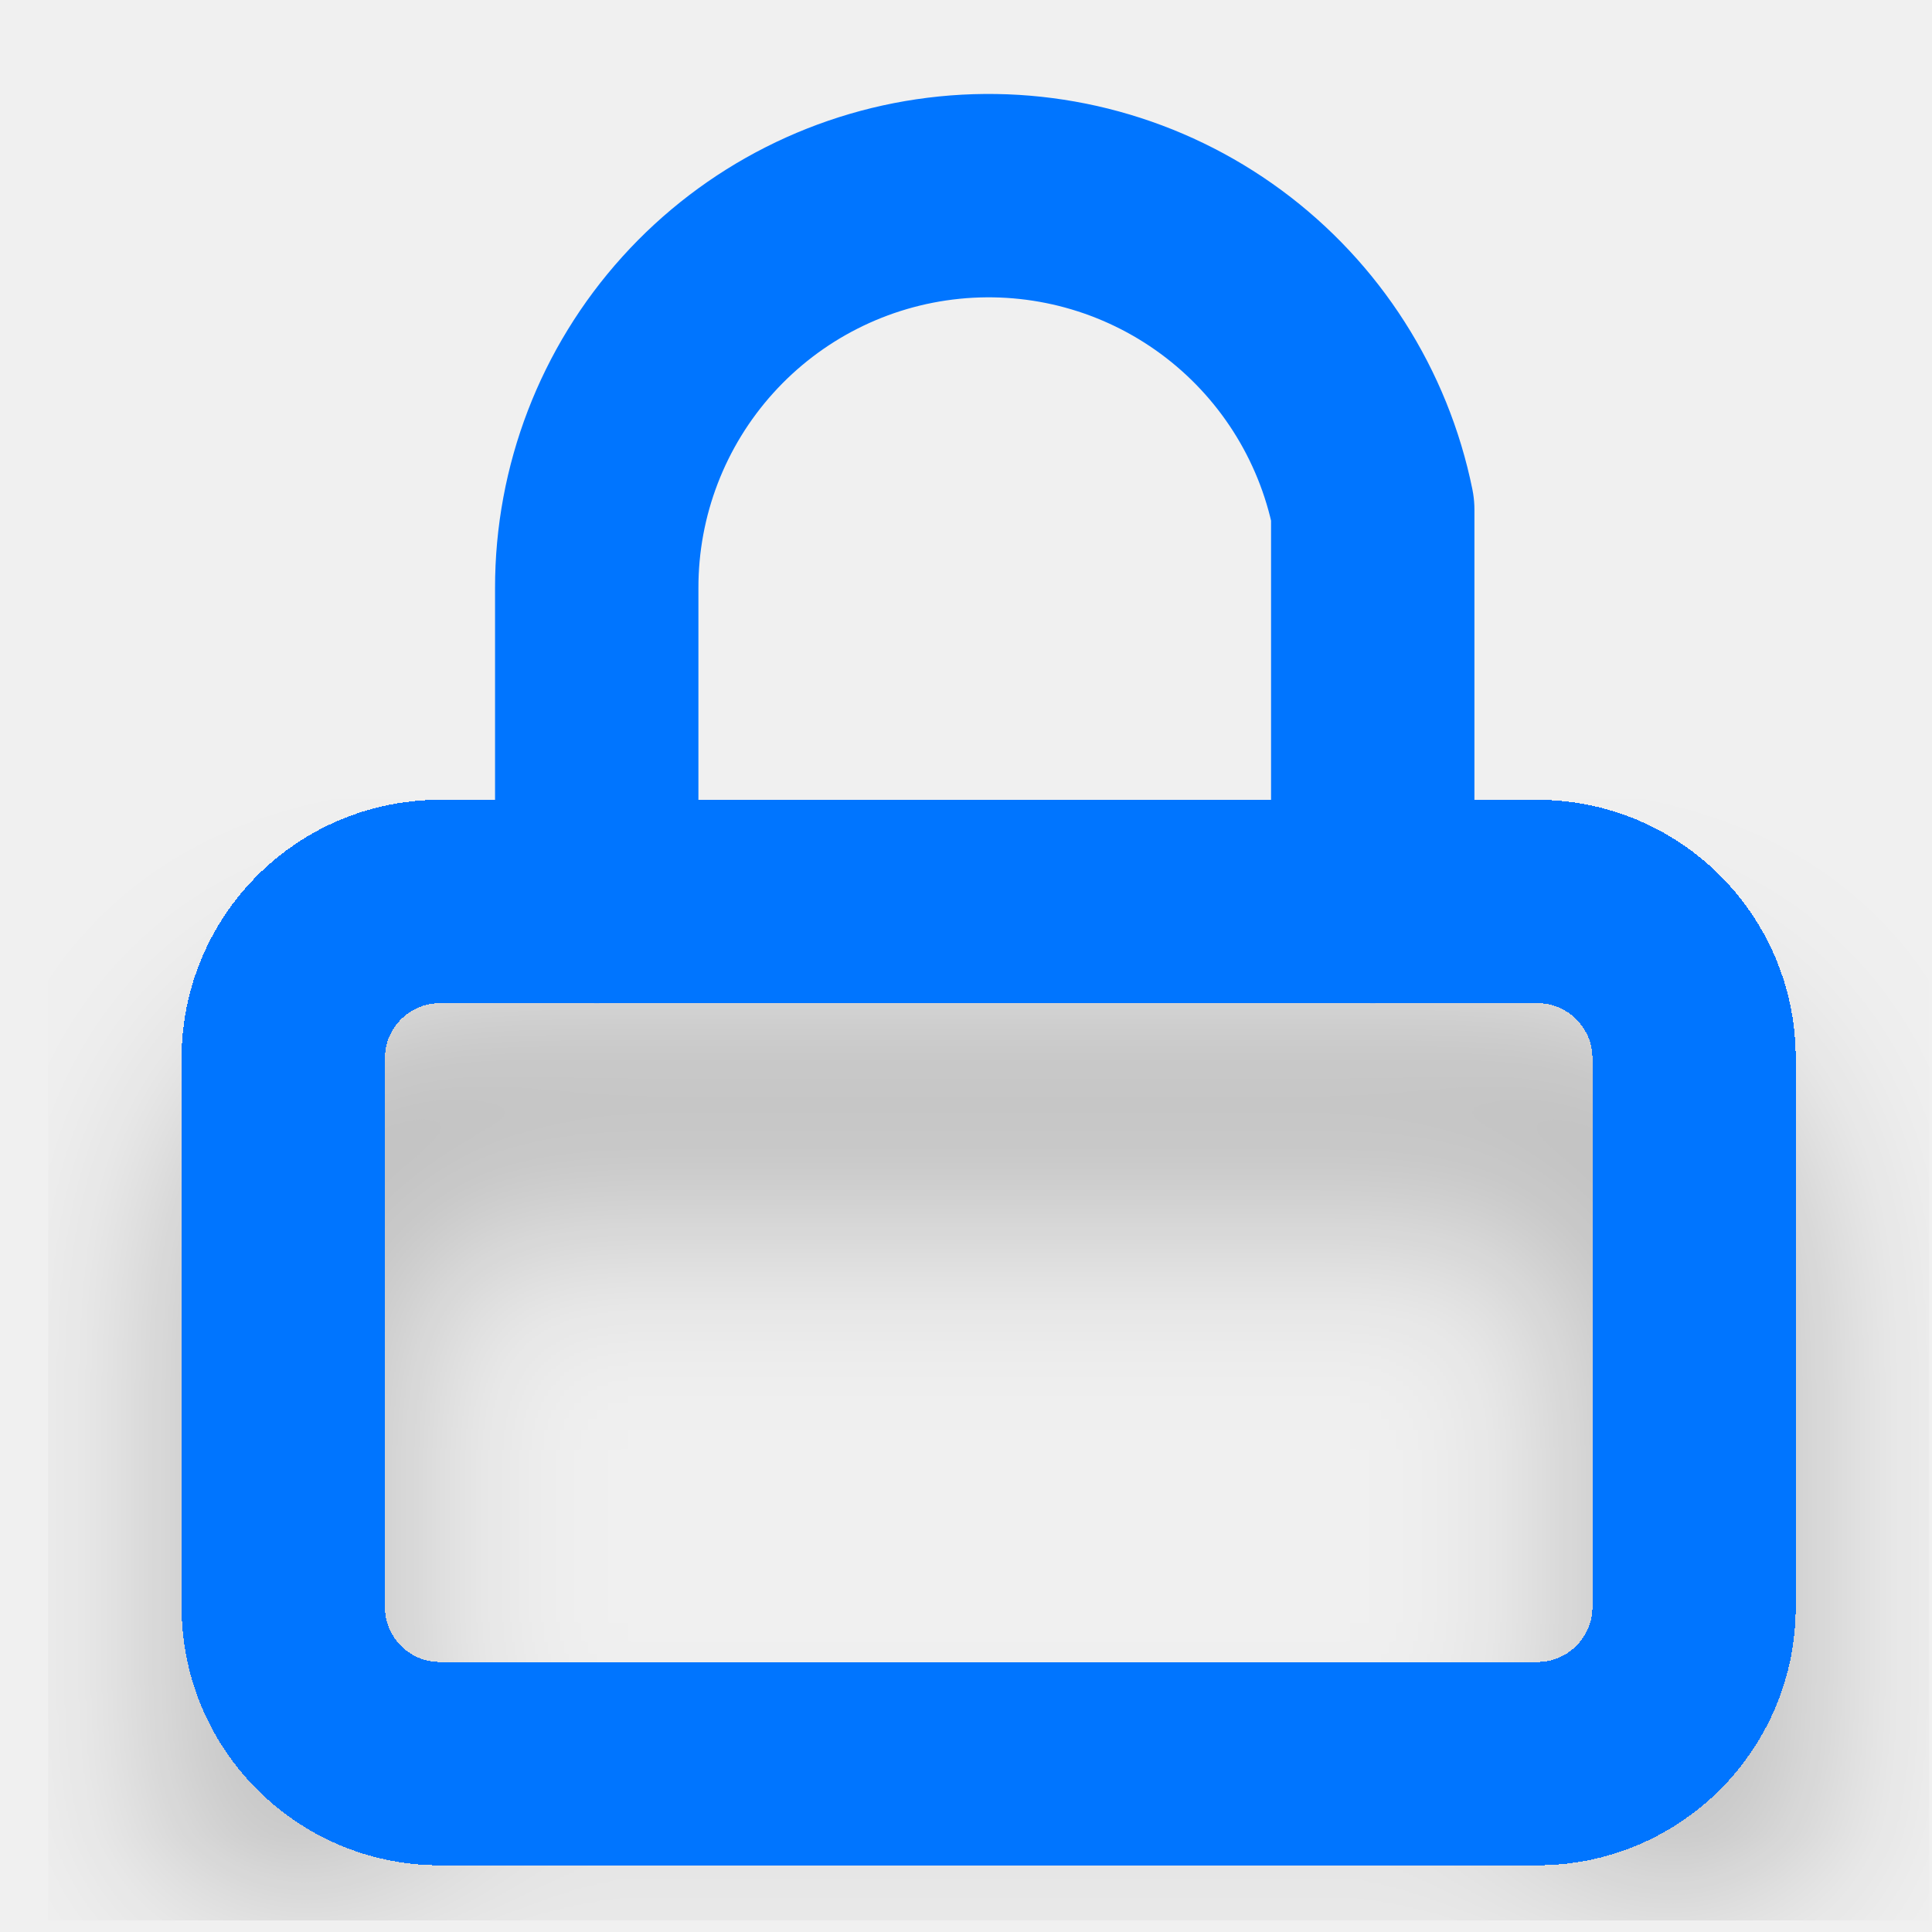
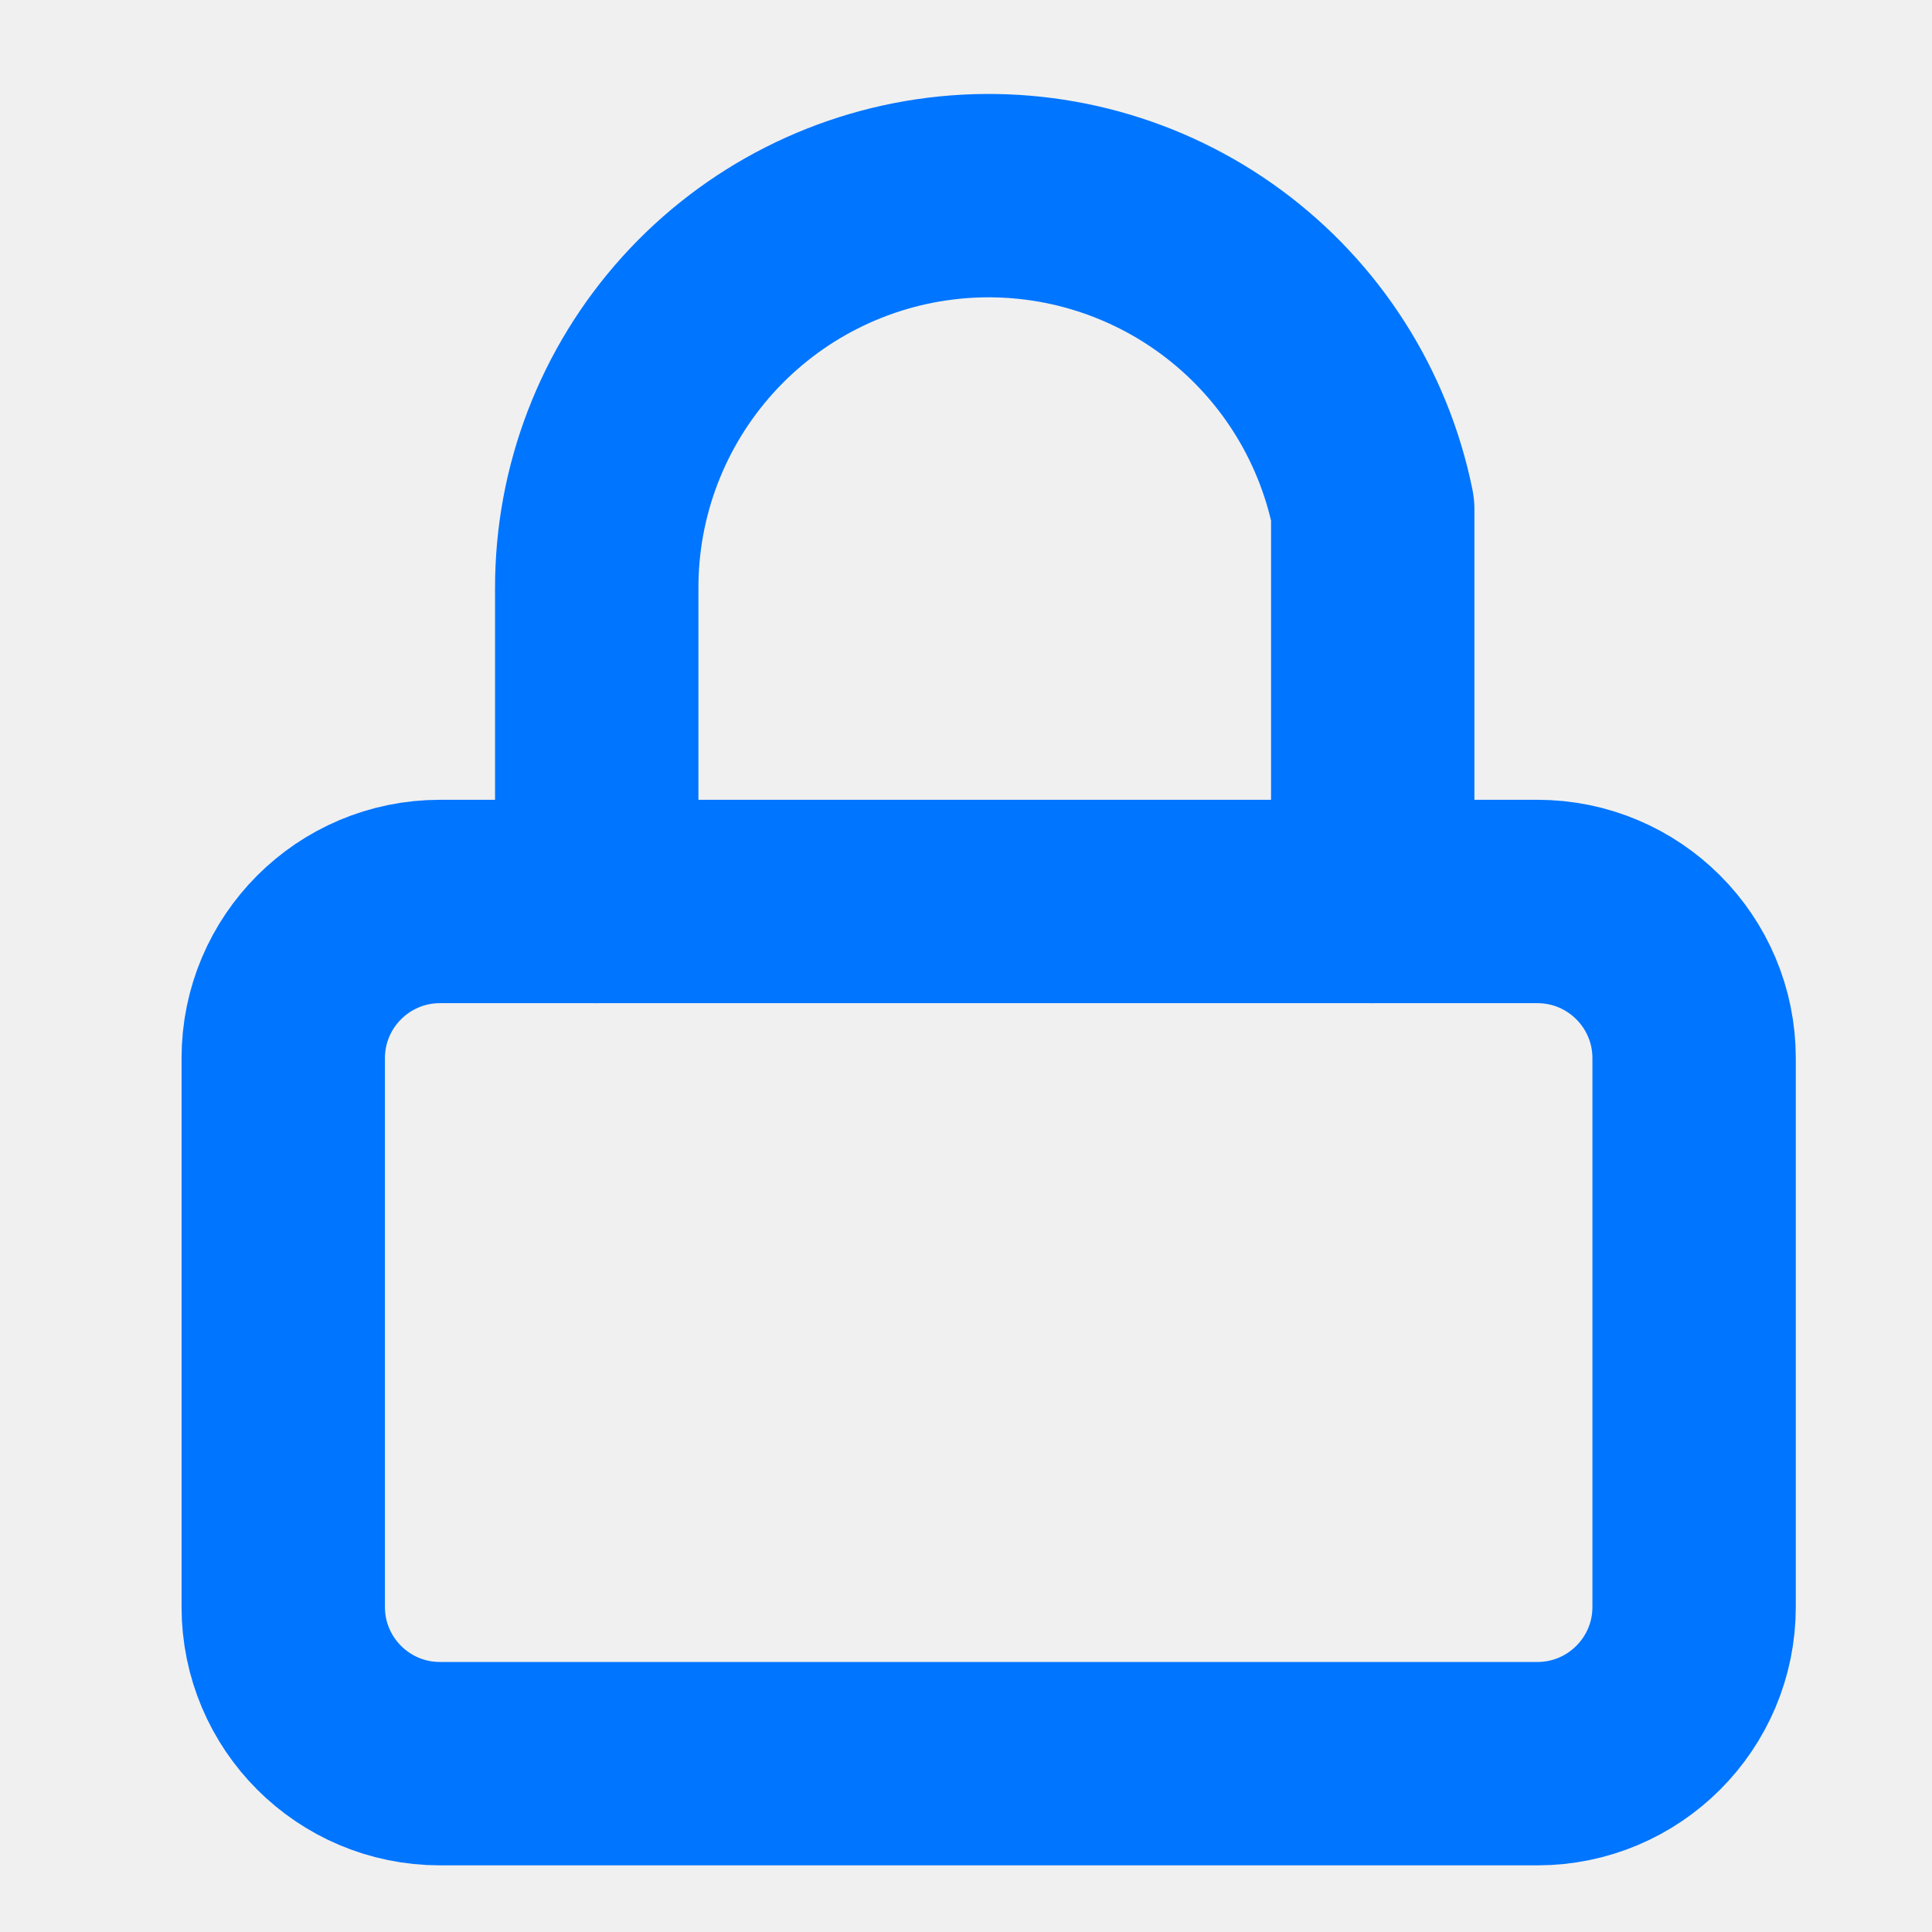
<svg xmlns="http://www.w3.org/2000/svg" width="38" height="38" viewBox="0 0 38 38" fill="none">
-   <g clip-path="url(#clip0_206_262)">
-     <g filter="url(#filter0_d_206_262)">
-       <path d="M30.238 17.731H8.654C6.951 17.731 5.571 19.111 5.571 20.814V31.606C5.571 33.309 6.951 34.689 8.654 34.689H30.238C31.94 34.689 33.321 33.309 33.321 31.606V20.814C33.321 19.111 31.94 17.731 30.238 17.731Z" stroke="#0075FF" stroke-width="4" stroke-linecap="round" stroke-linejoin="round" shape-rendering="crispEdges" />
-     </g>
-     <path d="M11.737 17.731V11.564C11.735 9.653 12.444 7.808 13.725 6.39C15.006 4.971 16.769 4.079 18.671 3.887C20.573 3.695 22.478 4.216 24.017 5.35C25.556 6.484 26.619 8.149 27 10.023V17.731" stroke="#0075FF" stroke-width="4" stroke-linecap="round" stroke-linejoin="round" />
-   </g>
-   <defs>
-     <filter id="filter0_d_206_262" x="-0.429" y="15.731" width="39.75" height="28.958" filterUnits="userSpaceOnUse" color-interpolation-filters="sRGB">
-       <feFlood flood-opacity="0" result="BackgroundImageFix" />
-       <feColorMatrix in="SourceAlpha" type="matrix" values="0 0 0 0 0 0 0 0 0 0 0 0 0 0 0 0 0 0 127 0" result="hardAlpha" />
-       <feOffset dy="4" />
-       <feGaussianBlur stdDeviation="2" />
-       <feComposite in2="hardAlpha" operator="out" />
-       <feColorMatrix type="matrix" values="0 0 0 0 0 0 0 0 0 0 0 0 0 0 0 0 0 0 0.25 0" />
-       <feBlend mode="normal" in2="BackgroundImageFix" result="effect1_dropShadow_206_262" />
-       <feBlend mode="normal" in="SourceGraphic" in2="effect1_dropShadow_206_262" result="shape" />
-     </filter>
-     <clipPath id="clip0_206_262">
-       <rect width="37" height="37" fill="white" transform="translate(0.945801 0.772461)" />
-     </clipPath>
-   </defs>
+   <path d="M30.238 17.731H8.654C6.951 17.731 5.571 19.111 5.571 20.814V31.606C5.571 33.309 6.951 34.689 8.654 34.689H30.238C31.94 34.689 33.321 33.309 33.321 31.606V20.814C33.321 19.111 31.94 17.731 30.238 17.731Z" stroke="#0075FF" stroke-width="4" stroke-linecap="round" stroke-linejoin="round" />
+   <path d="M11.737 17.731V11.564C11.735 9.653 12.444 7.808 13.725 6.39C15.006 4.971 16.769 4.079 18.671 3.887C20.573 3.695 22.478 4.216 24.017 5.35C25.556 6.484 26.619 8.149 27 10.023V17.731" stroke="#0075FF" stroke-width="4" stroke-linecap="round" stroke-linejoin="round" />
</svg>
